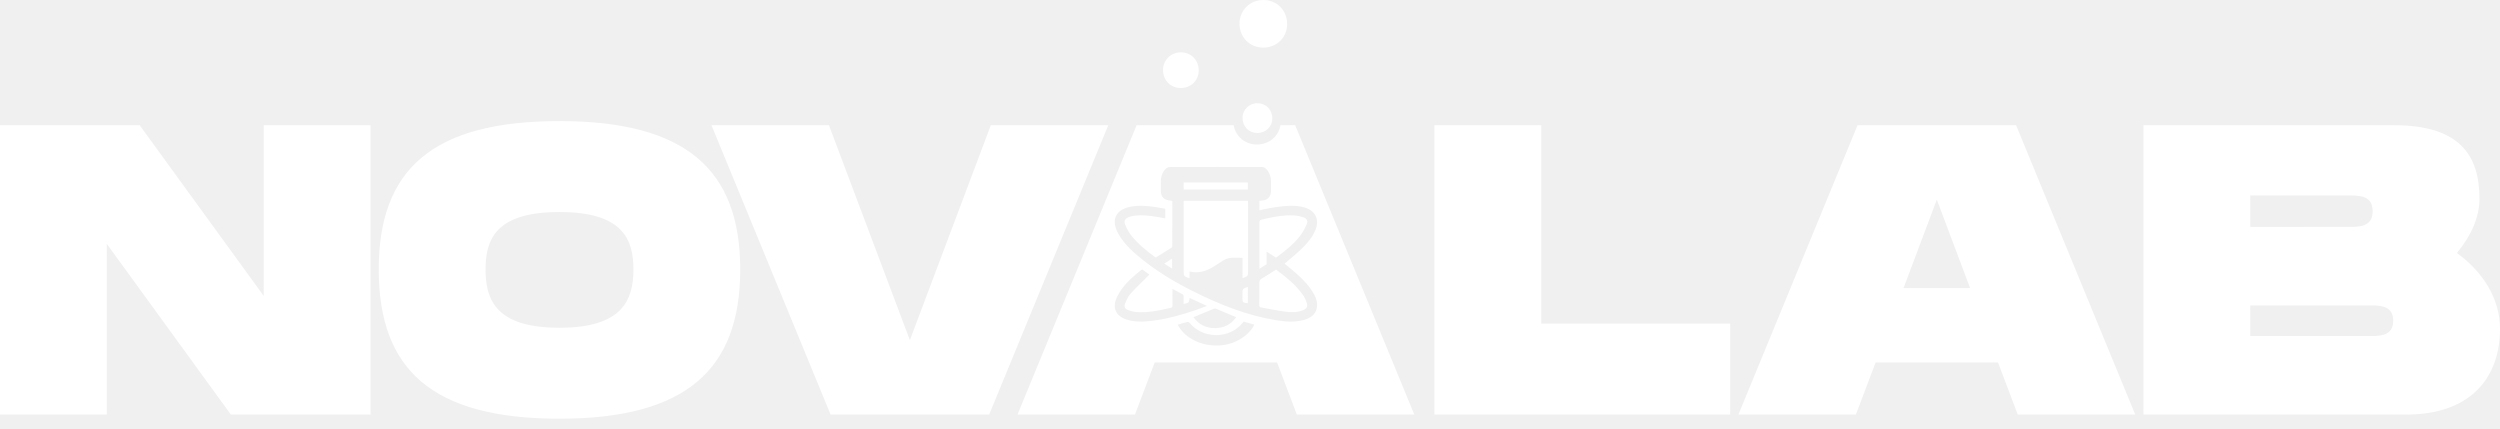
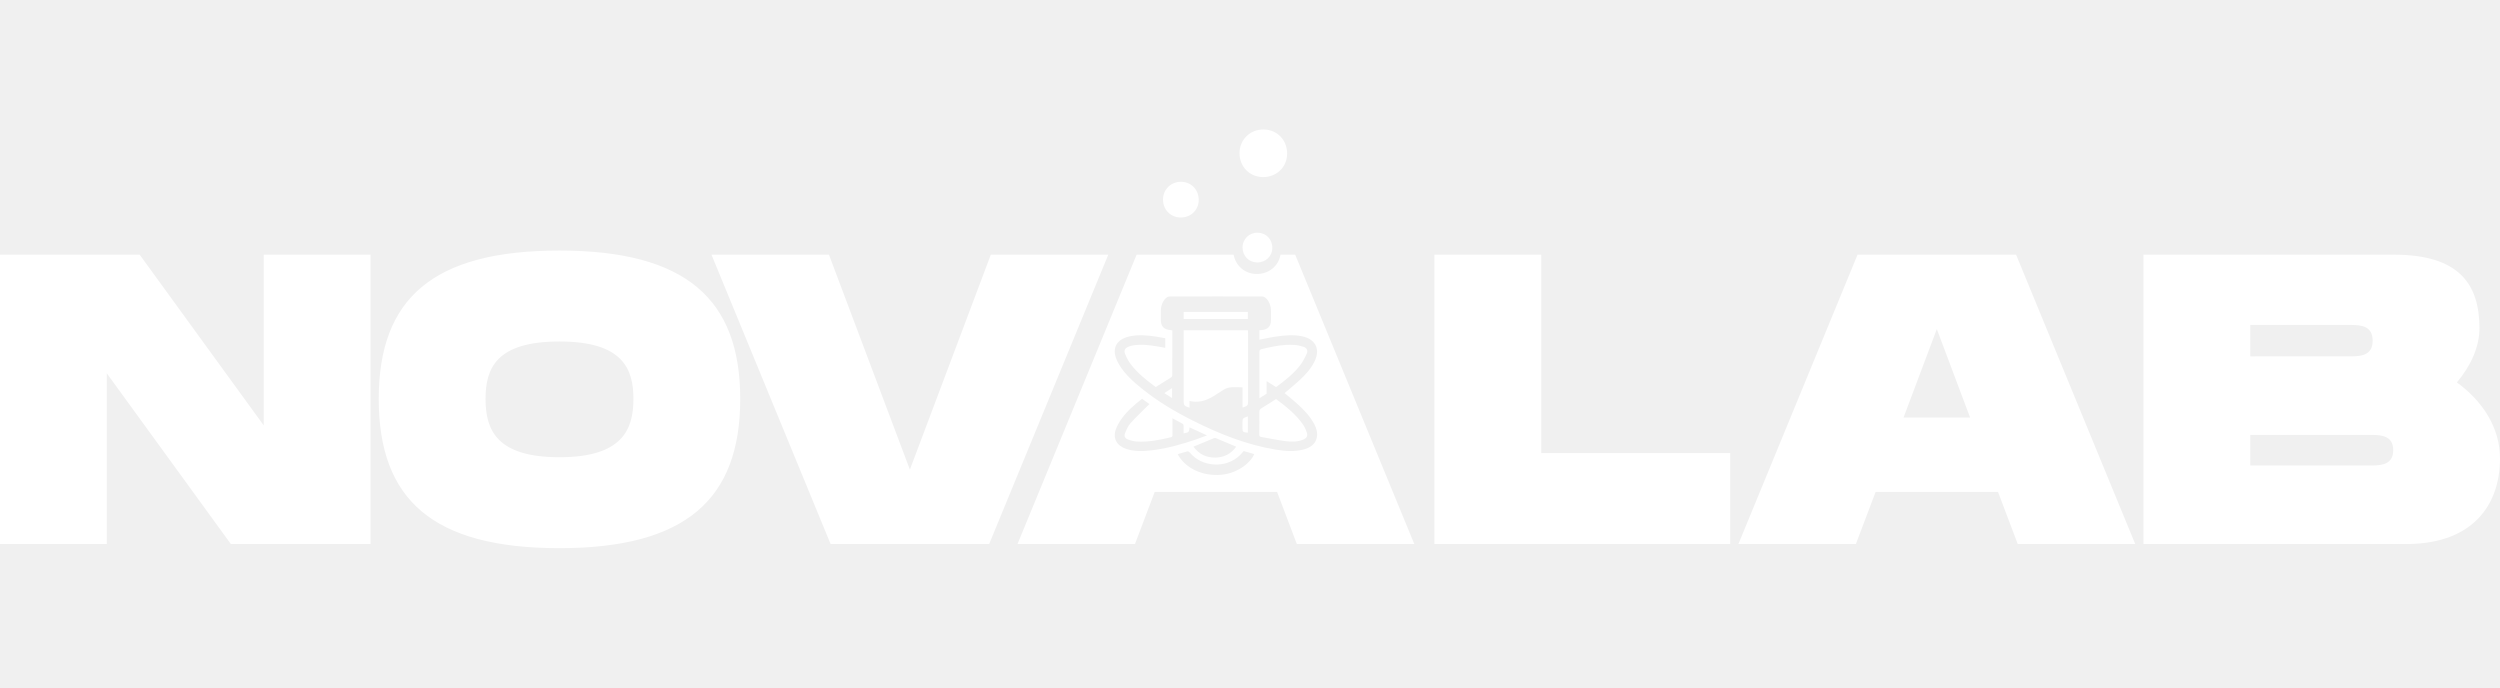
- <svg xmlns="http://www.w3.org/2000/svg" width="210px" height="36px" viewBox="0 0 210 36" version="1.1">
+ <svg xmlns="http://www.w3.org/2000/svg" width="240px" height="66px" viewBox="0 0 210 36" version="1.1">
  <g id="Iniciar-Sesión" stroke="none" stroke-width="1" fill="none" fill-rule="evenodd">
    <g id="Iniciar_sesión_vacio" transform="translate(-535, -26)" fill="#FFFFFF" fill-rule="nonzero">
      <path d="M581.997,36.171 C592.59,36.171 597.179,40.233 597.179,48.636 C597.179,57.073 592.59,61.171 581.997,61.171 C571.369,61.171 566.814,57.108 566.814,48.636 C566.814,40.198 571.369,36.171 581.997,36.171 Z M546.732,36.518 L557.153,50.858 L557.153,36.518 L566.124,36.518 L566.124,60.823 L554.392,60.823 L543.971,46.483 L543.971,60.823 L535,60.823 L535,36.518 L546.732,36.518 Z M604.632,36.518 L611.43,54.573 L618.228,36.518 L628.096,36.518 L618.09,60.823 L604.77,60.823 L594.764,36.518 L604.632,36.518 Z M643.796,36.518 L653.802,60.823 L643.934,60.823 L642.277,56.448 L631.995,56.448 L630.338,60.823 L620.47,60.823 L630.476,36.518 L638.626,36.519 C638.795,37.45 639.562,38.122 640.539,38.138 C641.575,38.155 642.398,37.474 642.562,36.519 L643.796,36.518 Z M664.464,36.518 L664.464,53.185 L680.336,53.185 L680.336,60.823 L655.492,60.823 L655.492,36.518 L664.464,36.518 Z M704.352,36.518 L714.359,60.823 L704.49,60.823 L702.834,56.448 L692.551,56.448 L690.895,60.823 L681.027,60.823 L691.033,36.518 L704.352,36.518 Z M736.098,36.518 C741.584,36.518 743.275,39.018 743.275,42.698 C743.275,44.261 742.55,45.858 741.377,47.247 C743.482,48.775 745,50.997 745,53.636 C745,57.554 742.708,60.703 737.44,60.82 L737.133,60.823 L715.049,60.823 L715.049,36.518 L736.098,36.518 Z M639.469,53.014 C639.343,53.153 639.243,53.278 639.127,53.389 C637.973,54.493 635.959,54.374 634.956,53.15 C634.911,53.095 634.809,53.026 634.753,53.039 C634.475,53.103 634.204,53.193 633.928,53.274 C634.537,54.452 636.035,55.15 637.594,55.006 C639.037,54.873 640.117,53.91 640.351,53.265 C640.057,53.181 639.763,53.097 639.469,53.014 Z M724.021,51.657 L724.021,54.226 L734.301,54.225 C735.134,54.213 736.029,54.098 736.029,52.941 C736.029,51.764 735.101,51.666 734.255,51.657 L724.021,51.657 Z M637.029,51.917 L636.976,51.93 C636.408,52.161 635.842,52.398 635.251,52.644 C635.722,53.289 636.337,53.572 637.084,53.562 C637.802,53.552 638.392,53.268 638.839,52.645 C638.258,52.4 637.701,52.164 637.142,51.933 L637.088,51.919 L637.029,51.917 Z M581.997,43.81 C576.683,43.81 575.786,46.066 575.786,48.636 C575.786,51.24 576.717,53.532 581.997,53.532 C587.276,53.532 588.208,51.205 588.208,48.636 C588.208,46.101 587.311,43.81 581.997,43.81 Z M637.134,40.025 L633.268,40.029 C632.828,40.03 632.523,40.708 632.514,41.134 C632.507,41.43 632.511,41.725 632.512,42.021 C632.514,42.551 632.789,42.823 633.348,42.852 C633.387,42.854 633.424,42.869 633.475,42.881 C633.475,44.144 633.476,45.398 633.472,46.652 C633.472,46.707 633.439,46.784 633.395,46.812 C632.961,47.091 632.522,47.362 632.08,47.637 C631.298,47.062 630.548,46.463 629.968,45.701 C629.771,45.441 629.62,45.139 629.503,44.837 C629.392,44.551 629.508,44.364 629.799,44.245 C629.913,44.198 630.035,44.163 630.157,44.143 C630.833,44.028 631.502,44.105 632.169,44.217 L632.521,44.278 L632.882,44.344 L632.882,43.536 C632.613,43.487 632.354,43.434 632.093,43.396 C631.365,43.29 630.638,43.225 629.906,43.375 C628.994,43.562 628.515,44.13 628.667,44.928 C628.726,45.233 628.875,45.535 629.041,45.806 C629.525,46.595 630.22,47.208 630.944,47.79 C632.246,48.836 633.679,49.695 635.18,50.447 C637.392,51.557 639.68,52.482 642.159,52.893 C642.952,53.025 643.749,53.088 644.538,52.871 C645.065,52.727 645.481,52.444 645.606,51.902 C645.698,51.498 645.591,51.11 645.395,50.745 C645.019,50.045 644.467,49.48 643.87,48.953 L643.551,48.68 L643.551,48.68 L642.904,48.146 L642.904,48.146 C643.31,47.8 643.713,47.477 644.091,47.129 C644.652,46.613 645.174,46.063 645.477,45.36 C645.895,44.392 645.455,43.601 644.387,43.376 C643.638,43.218 642.893,43.294 642.151,43.401 C641.852,43.444 641.556,43.505 641.252,43.567 L640.79,43.66 L640.79,42.865 C640.866,42.858 640.899,42.853 640.932,42.852 C641.47,42.831 641.758,42.551 641.762,42.039 C641.765,41.736 641.77,41.432 641.76,41.128 C641.746,40.701 641.439,40.028 640.999,40.027 L637.134,40.025 Z M630.934,48.625 C630.288,49.125 629.688,49.644 629.229,50.282 C629.022,50.569 628.837,50.885 628.724,51.212 C628.463,51.961 628.82,52.577 629.616,52.838 C630.32,53.069 631.043,53.034 631.764,52.948 C633.04,52.797 634.262,52.447 635.466,52.037 C635.762,51.935 636.054,51.821 636.384,51.699 C635.867,51.46 635.4,51.244 634.927,51.024 C634.878,51.409 634.875,51.438 634.519,51.51 L634.423,51.529 L634.424,51.106 L634.421,50.904 C634.419,50.847 634.407,50.761 634.368,50.739 C634.088,50.578 633.801,50.431 633.485,50.263 C633.485,50.748 633.482,51.19 633.488,51.633 C633.489,51.742 633.497,51.82 633.347,51.856 C632.409,52.08 631.467,52.273 630.492,52.214 C630.241,52.199 629.985,52.131 629.751,52.042 C629.5,51.946 629.405,51.761 629.499,51.527 C629.618,51.233 629.743,50.919 629.954,50.683 C630.456,50.125 631.01,49.608 631.552,49.065 C631.377,48.94 631.156,48.783 630.934,48.625 Z M642.189,48.645 C643.024,49.268 643.833,49.908 644.428,50.754 C644.578,50.968 644.694,51.215 644.773,51.462 C644.87,51.763 644.754,51.938 644.443,52.062 C643.981,52.247 643.49,52.243 643.015,52.185 C642.324,52.1 641.642,51.95 640.956,51.831 C640.831,51.809 640.775,51.764 640.777,51.627 C640.788,50.996 640.791,50.365 640.785,49.735 C640.783,49.581 640.834,49.493 640.974,49.411 C641.377,49.172 641.767,48.913 642.189,48.645 Z M639.821,50.102 L639.821,51.472 C639.414,51.429 639.373,51.415 639.368,51.105 L639.368,51.021 L639.368,50.57 C639.37,50.258 639.405,50.246 639.821,50.102 Z M697.693,42.768 L694.898,50.198 L700.488,50.198 L697.693,42.768 Z M639.825,42.867 C639.829,42.952 639.838,43.044 639.838,43.136 C639.839,45.022 639.839,46.908 639.839,48.794 C639.839,49.158 639.825,49.205 639.478,49.325 L639.374,49.36 L639.374,47.661 C638.811,47.658 638.261,47.558 637.763,47.872 C637.554,48.003 637.344,48.133 637.14,48.271 C636.529,48.683 635.883,48.964 635.115,48.844 L634.92,48.805 L634.92,49.371 C634.499,49.241 634.435,49.193 634.427,48.852 L634.426,48.752 L634.426,42.867 L639.825,42.867 Z M643.375,44.088 L643.727,44.099 C643.981,44.116 644.238,44.171 644.479,44.25 C644.763,44.343 644.888,44.553 644.771,44.817 C644.607,45.187 644.415,45.558 644.162,45.874 C643.61,46.562 642.913,47.113 642.187,47.642 C642.016,47.533 641.846,47.425 641.669,47.312 L641.396,47.138 L641.396,48.192 C641.268,48.274 641.124,48.366 640.961,48.471 L640.791,48.581 L640.791,46.472 L640.79,44.709 C640.79,44.581 640.796,44.494 640.966,44.453 C641.647,44.288 642.329,44.137 643.025,44.097 L643.375,44.088 Z M633.454,47.724 L633.454,48.56 C633.23,48.419 633.033,48.294 632.799,48.145 C633.023,48.001 633.222,47.873 633.454,47.724 Z M724.021,42.421 L724.021,45.06 L732.53,45.059 C733.375,45.05 734.303,44.95 734.303,43.74 C734.303,42.531 733.375,42.43 732.53,42.421 L724.021,42.421 Z M639.821,41.328 L639.821,41.919 L634.426,41.919 L634.426,41.328 L639.821,41.328 Z M640.64,34.671 C641.351,34.679 641.88,35.227 641.874,35.948 C641.869,36.653 641.313,37.182 640.591,37.171 C639.899,37.159 639.376,36.62 639.374,35.917 C639.373,35.21 639.93,34.662 640.64,34.671 Z M634.213,30.395 C635.066,30.406 635.7,31.062 635.693,31.928 C635.687,32.774 635.02,33.409 634.154,33.395 C633.323,33.381 632.695,32.735 632.693,31.89 C632.692,31.043 633.36,30.385 634.213,30.395 Z M641.145,26 C642.283,26.014 643.128,26.889 643.119,28.044 C643.11,29.172 642.221,30.019 641.067,30 C639.958,29.981 639.121,29.119 639.119,27.993 C639.117,26.863 640.008,25.987 641.145,26 Z" id="Combined-Shape" />
    </g>
  </g>
</svg>
